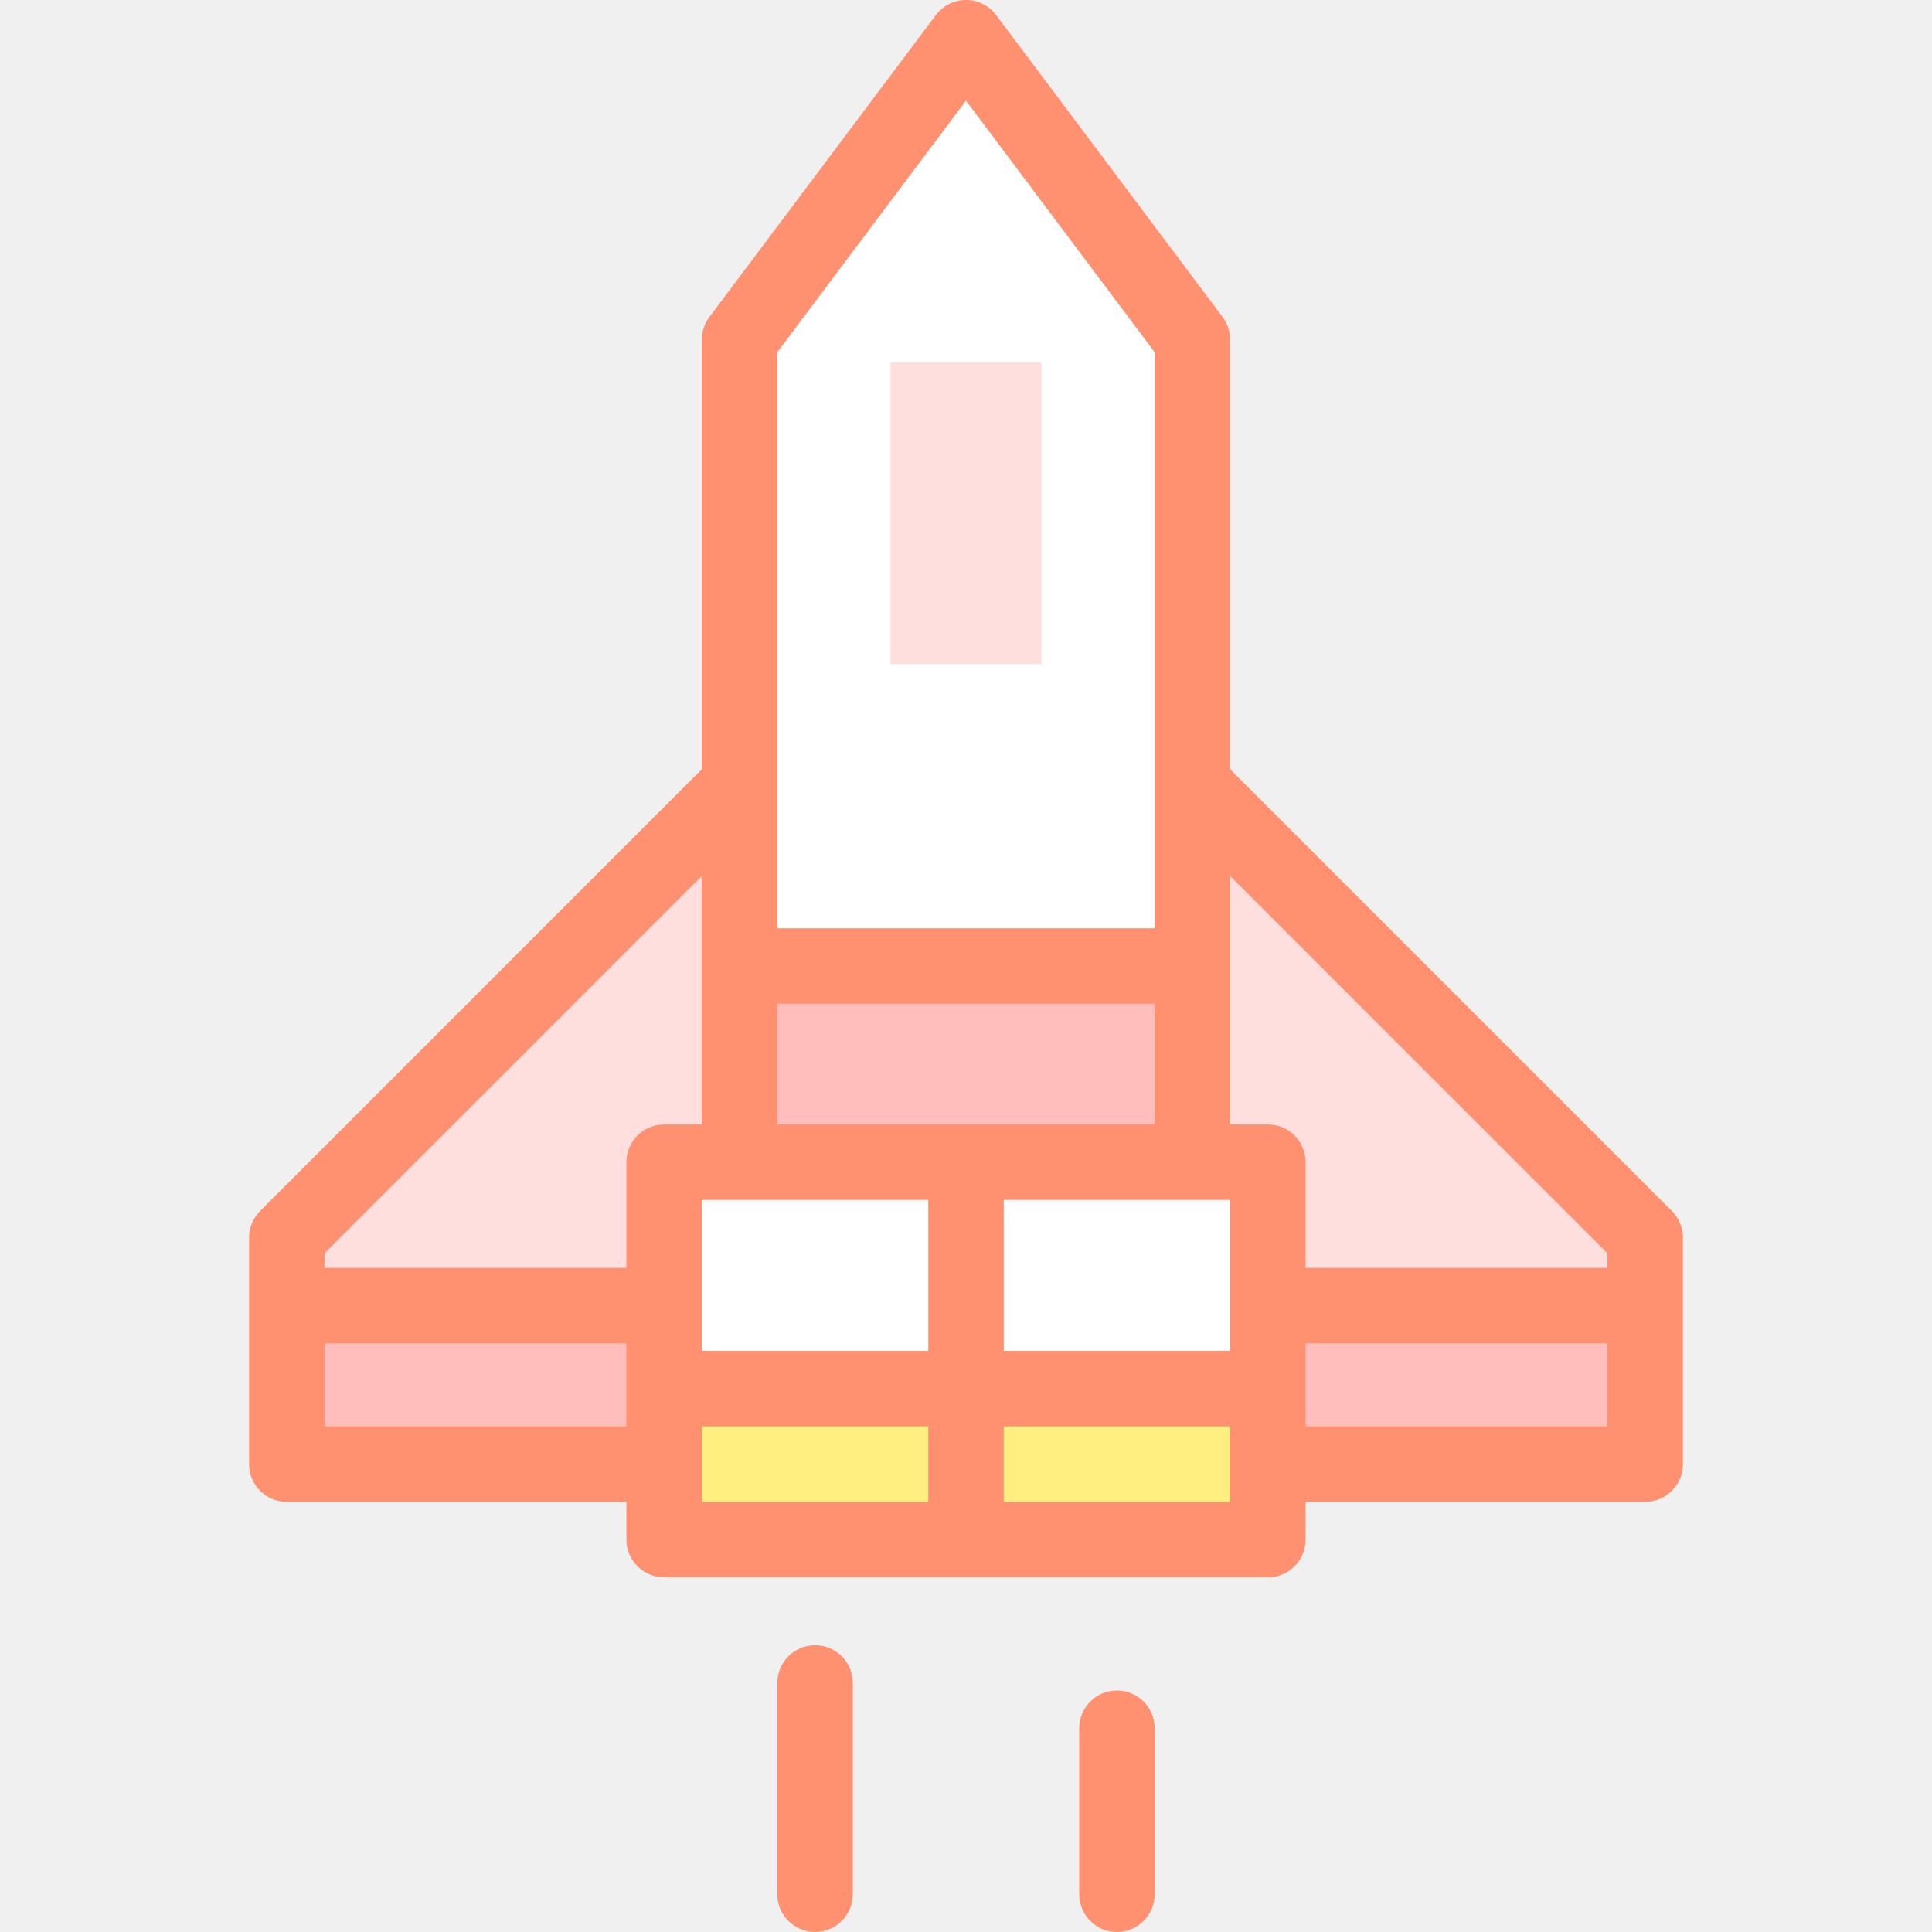
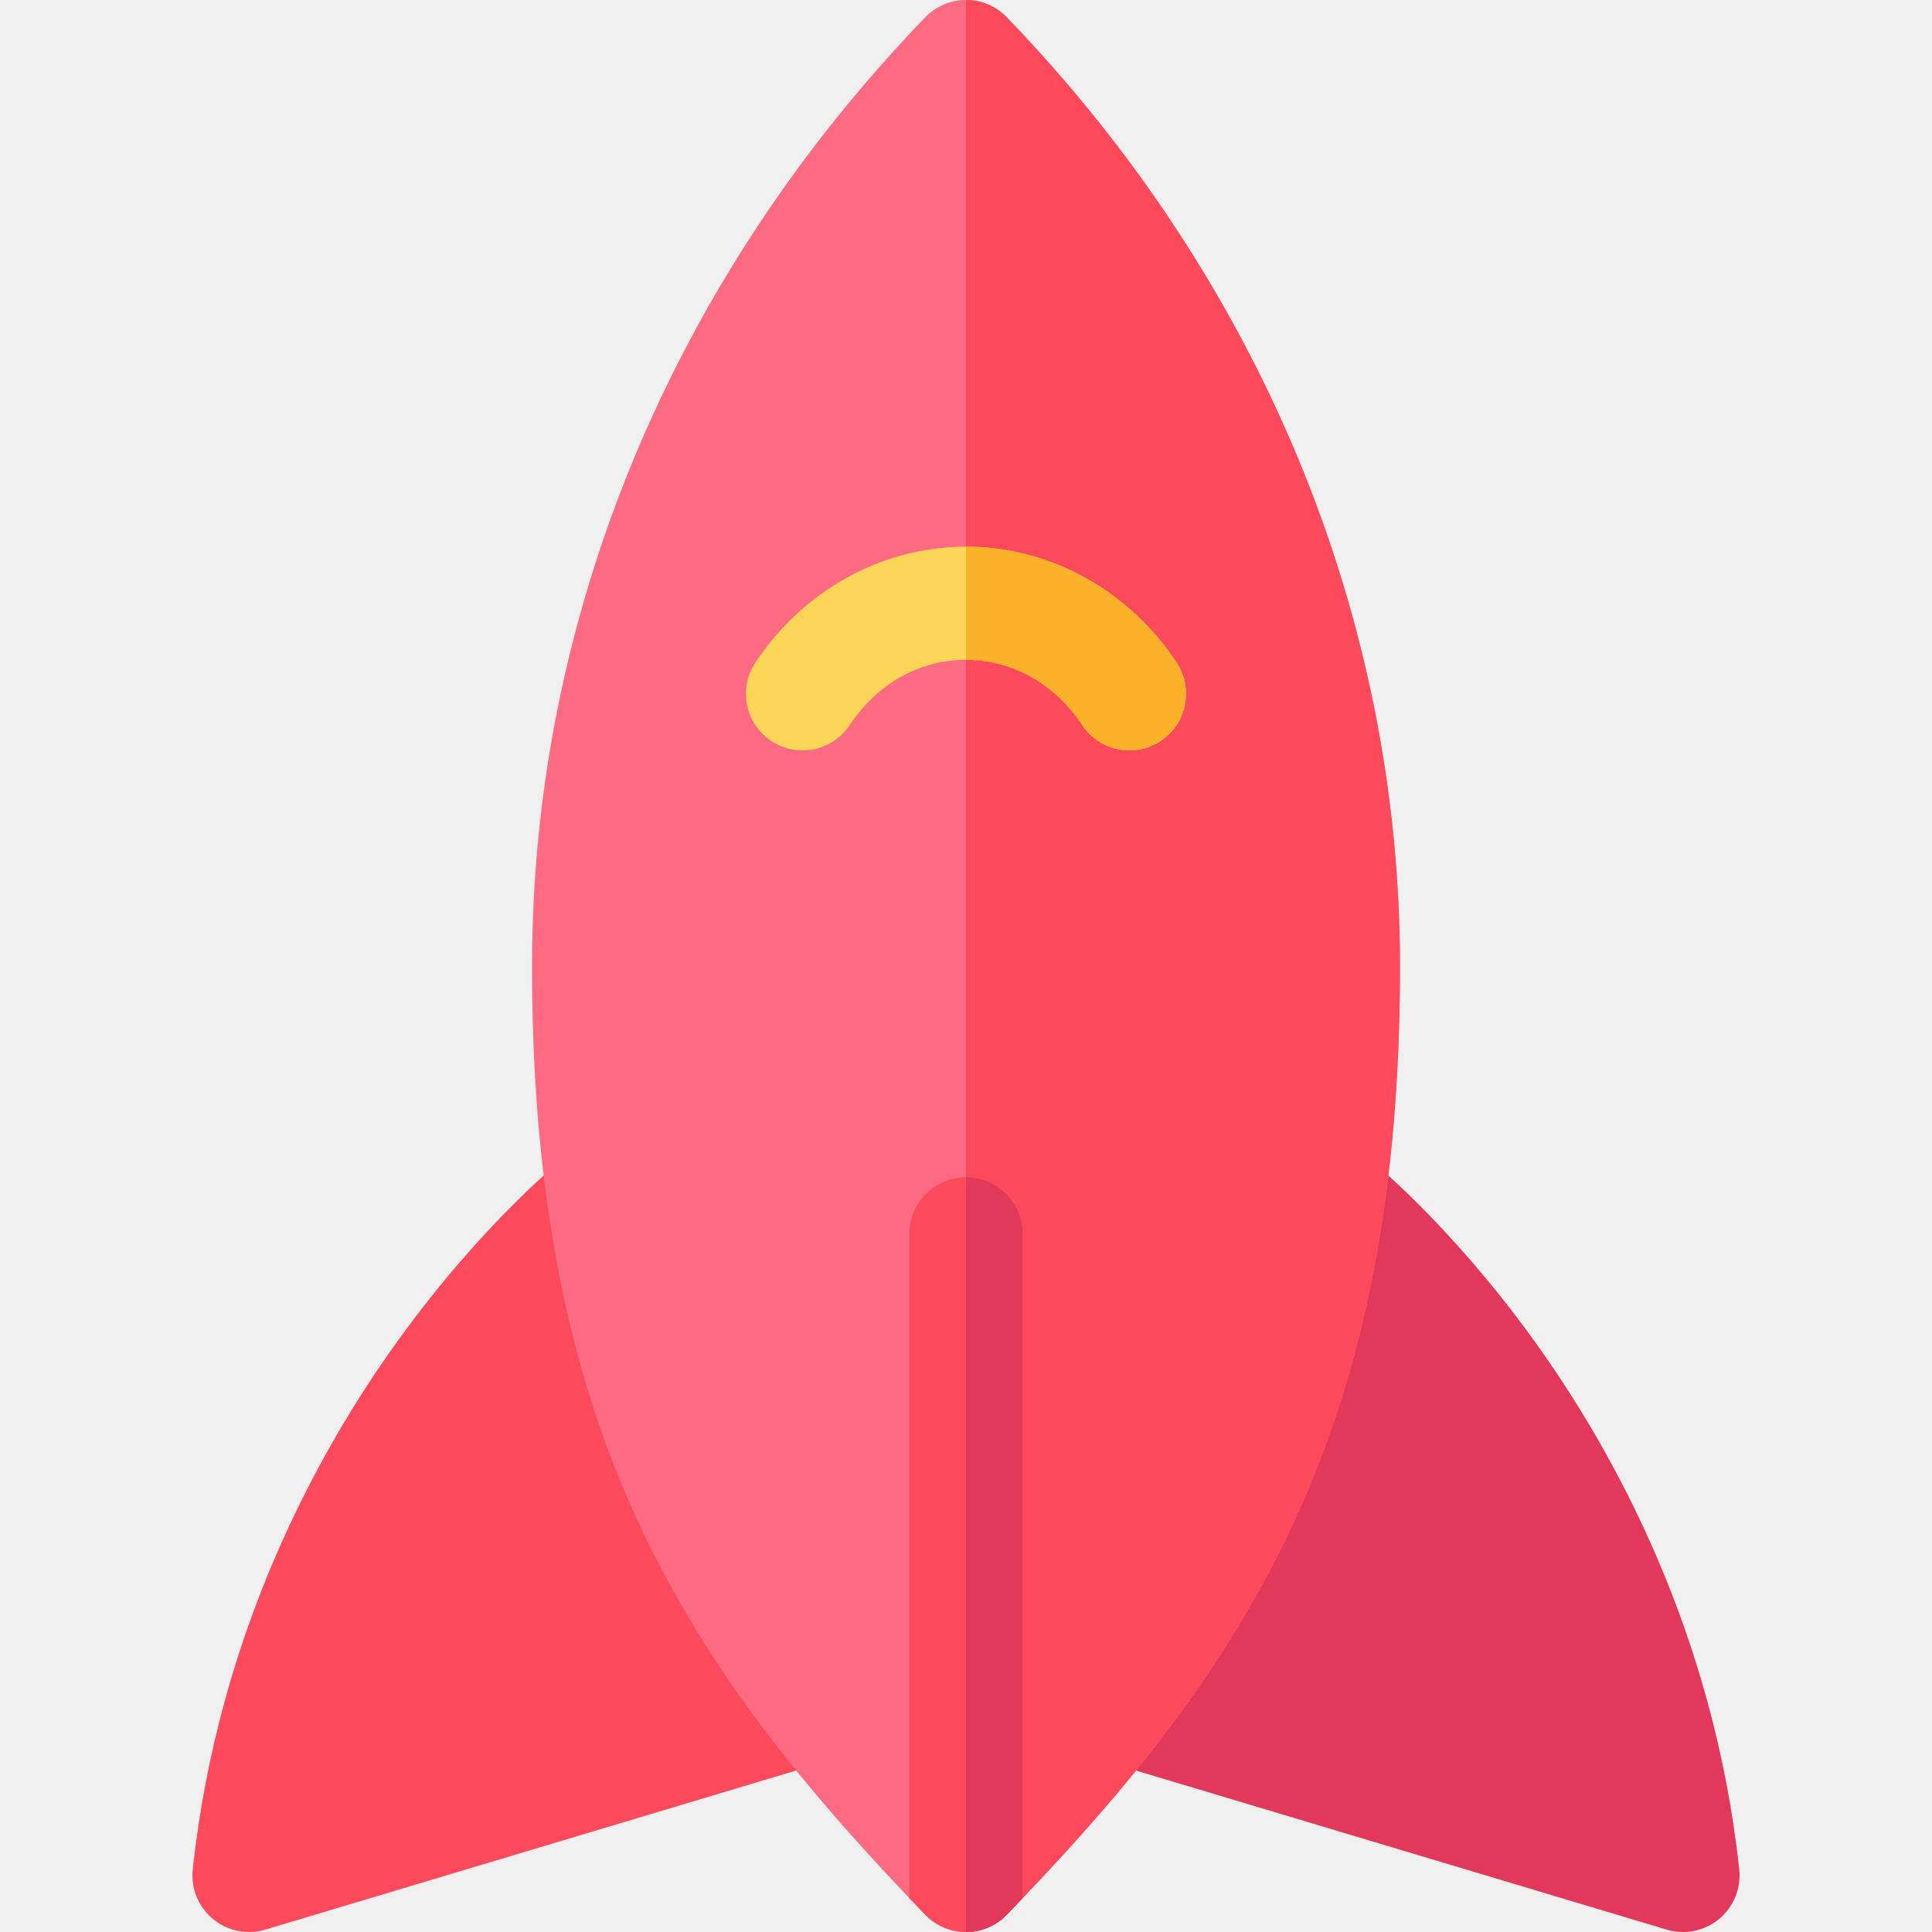
- <svg xmlns="http://www.w3.org/2000/svg" id="Layer_1" enable-background="new 0 0 512 512" height="512" viewBox="0 0 512 512" width="512">
+ <svg xmlns="http://www.w3.org/2000/svg" version="1.1" id="Capa_1" x="0px" y="0px" viewBox="0 0 512.001 512.001" style="enable-background:new 0 0 512.001 512.001;" xml:space="preserve">
+   <path style="fill:#E2395A;" d="M460.914,495.393c-6.783-62.938-33.338-110.975-54.419-140.19  c-22.923-31.767-44.345-48.705-45.245-49.411c-4.22-3.305-9.882-4.106-14.854-2.105c-4.972,2.003-8.497,6.507-9.248,11.814  c-6.921,48.951-23.416,88.2-53.484,127.261c-3.011,3.911-3.904,9.053-2.39,13.751c1.514,4.697,5.242,8.35,9.97,9.767l150.45,45.09  c4.741,1.422,9.974,0.426,13.895-2.833C459.453,505.323,461.452,500.389,460.914,495.393z" />
+   <path style="fill:#FC495C;" d="M228.337,442.761c-30.068-39.061-46.563-78.31-53.484-127.261c-0.751-5.308-4.276-9.812-9.248-11.814  c-4.973-2.002-10.635-1.2-14.854,2.105c-0.9,0.706-22.322,17.645-45.245,49.412c-21.081,29.215-47.636,77.252-54.419,140.189  c-0.538,4.996,1.461,9.931,5.326,13.143c3.91,3.251,9.142,4.26,13.895,2.833l150.45-45.09c4.728-1.417,8.456-5.069,9.97-9.767  C232.241,451.813,231.348,446.672,228.337,442.761z" />
+   <path style="fill:#FD6B82;" d="M371,256c0,58.94-8.9,105.7-28.02,147.15c-18.67,40.48-45.38,71.99-71.98,99.88  c-1.4,1.47-2.81,2.94-4.21,4.39c-2.82,2.93-6.72,4.58-10.79,4.58s-7.97-1.66-10.79-4.58c-1.43-1.48-2.83-2.94-4.21-4.39  c-14.73-15.48-26.4-28.92-36.44-41.97c-33.4-43.4-51.73-86.99-59.41-141.36c-2.79-19.69-4.15-40.53-4.15-63.7  c0-92.49,37.01-181.78,104.21-251.42C248.03,1.65,251.93,0,256,0s7.97,1.65,10.79,4.58C333.99,74.22,371,163.51,371,256z" />
+   <path style="fill:#FC495C;" d="M266.79,4.58C263.97,1.65,260.07,0,256,0v512c4.07,0,7.97-1.65,10.79-4.58  c1.4-1.45,2.81-2.92,4.21-4.39c26.6-27.89,53.31-59.4,71.98-99.88C362.1,361.7,371,314.94,371,256  C371,163.51,333.99,74.22,266.79,4.58z" />
+   <path style="fill:#FAD557;" d="M286.82,192.167c-7.303-10.994-18.536-17.3-30.82-17.3s-23.518,6.306-30.82,17.3  c-4.585,6.9-13.895,8.778-20.795,4.195c-6.9-4.584-8.778-13.894-4.195-20.795c12.77-19.224,33.633-30.7,55.81-30.7  c22.177,0,43.041,11.477,55.81,30.7c4.583,6.901,2.705,16.211-4.195,20.795C300.74,200.928,291.423,199.095,286.82,192.167z" />
+   <path style="fill:#FC495C;" d="M271,327v176.03c-1.4,1.47-2.81,2.94-4.21,4.39c-2.82,2.93-6.72,4.58-10.79,4.58  s-7.97-1.66-10.79-4.58c-1.43-1.48-2.83-2.94-4.21-4.39V327c0-8.28,6.72-15,15-15S271,318.72,271,327z" />
+   <path style="fill:#FCB12B;" d="M311.811,175.567c-12.77-19.224-33.633-30.7-55.811-30.7v30c12.284,0,23.518,6.306,30.82,17.3  c4.603,6.928,13.92,8.761,20.795,4.195C314.516,191.778,316.394,182.469,311.811,175.567z" />
+   <path style="fill:#E2395A;" d="M256,312v200c4.07,0,7.97-1.65,10.79-4.58c1.4-1.45,2.81-2.92,4.21-4.39V327  C271,318.72,264.28,312,256,312z" />
  <g>
-     <path d="m316 208 120 120v60h-360v-60l120-120" fill="#ffdede" />
-     <path d="m76 346h360v42h-360z" fill="#ffbdbc" />
-     <path d="m316 308v-218l-60-80-60 80v218" fill="#fff" />
-     <path d="m236 96h40v80h-40z" fill="#ffdede" />
-     <path d="m196 256h120v52h-120z" fill="#ffbdbc" />
-     <path d="m176 308h160v100h-160z" fill="#fff" />
-     <path d="m176 368h160v40h-160z" fill="#ffee80" />
-     <g fill="#ff9171">
-       <path d="m443.071 320.929-117.071-117.072v-113.857c0-2.164-.702-4.27-2-6l-60-80c-1.889-2.518-4.853-4-8-4-3.148 0-6.111 1.482-8 4l-60 80c-1.298 1.73-2 3.836-2 6v113.857l-117.071 117.072c-1.875 1.876-2.929 4.419-2.929 7.071v60c0 5.522 4.478 10 10 10h90v10c0 5.522 4.477 10 10 10h160c5.522 0 10-4.478 10-10v-10h90c5.522 0 10-4.478 10-10v-60c0-2.652-1.054-5.195-2.929-7.071zm-17.071 11.214v3.857h-80v-28c0-5.522-4.478-10-10-10h-10v-65.857zm-240-14.143h60v40h-60zm20-52h100v32h-100zm60 52h60v40h-60zm-10-291.333 50 66.666v114.662.01 37.995h-100v-37.995c0-.003 0-.007 0-.01v-114.662zm-70 205.476v65.857h-10c-5.523 0-10 4.478-10 10v28h-80v-3.857zm-100 145.857v-22h80v22zm100 0h60v20h-60zm140 20h-60v-20h60zm20-20v-22h80v22z" />
-       <path d="m216 436c-5.523 0-10 4.478-10 10v56c0 5.522 4.477 10 10 10s10-4.478 10-10v-56c0-5.522-4.477-10-10-10z" />
-       <path d="m296 448c-5.522 0-10 4.478-10 10v44c0 5.522 4.478 10 10 10s10-4.478 10-10v-44c0-5.522-4.478-10-10-10z" />
-     </g>
-   </g>
+ </g>
+   <g>
+ </g>
+   <g>
+ </g>
+   <g>
+ </g>
+   <g>
+ </g>
+   <g>
+ </g>
+   <g>
+ </g>
+   <g>
+ </g>
+   <g>
+ </g>
+   <g>
+ </g>
+   <g>
+ </g>
+   <g>
+ </g>
+   <g>
+ </g>
+   <g>
+ </g>
+   <g>
+ </g>
</svg>
